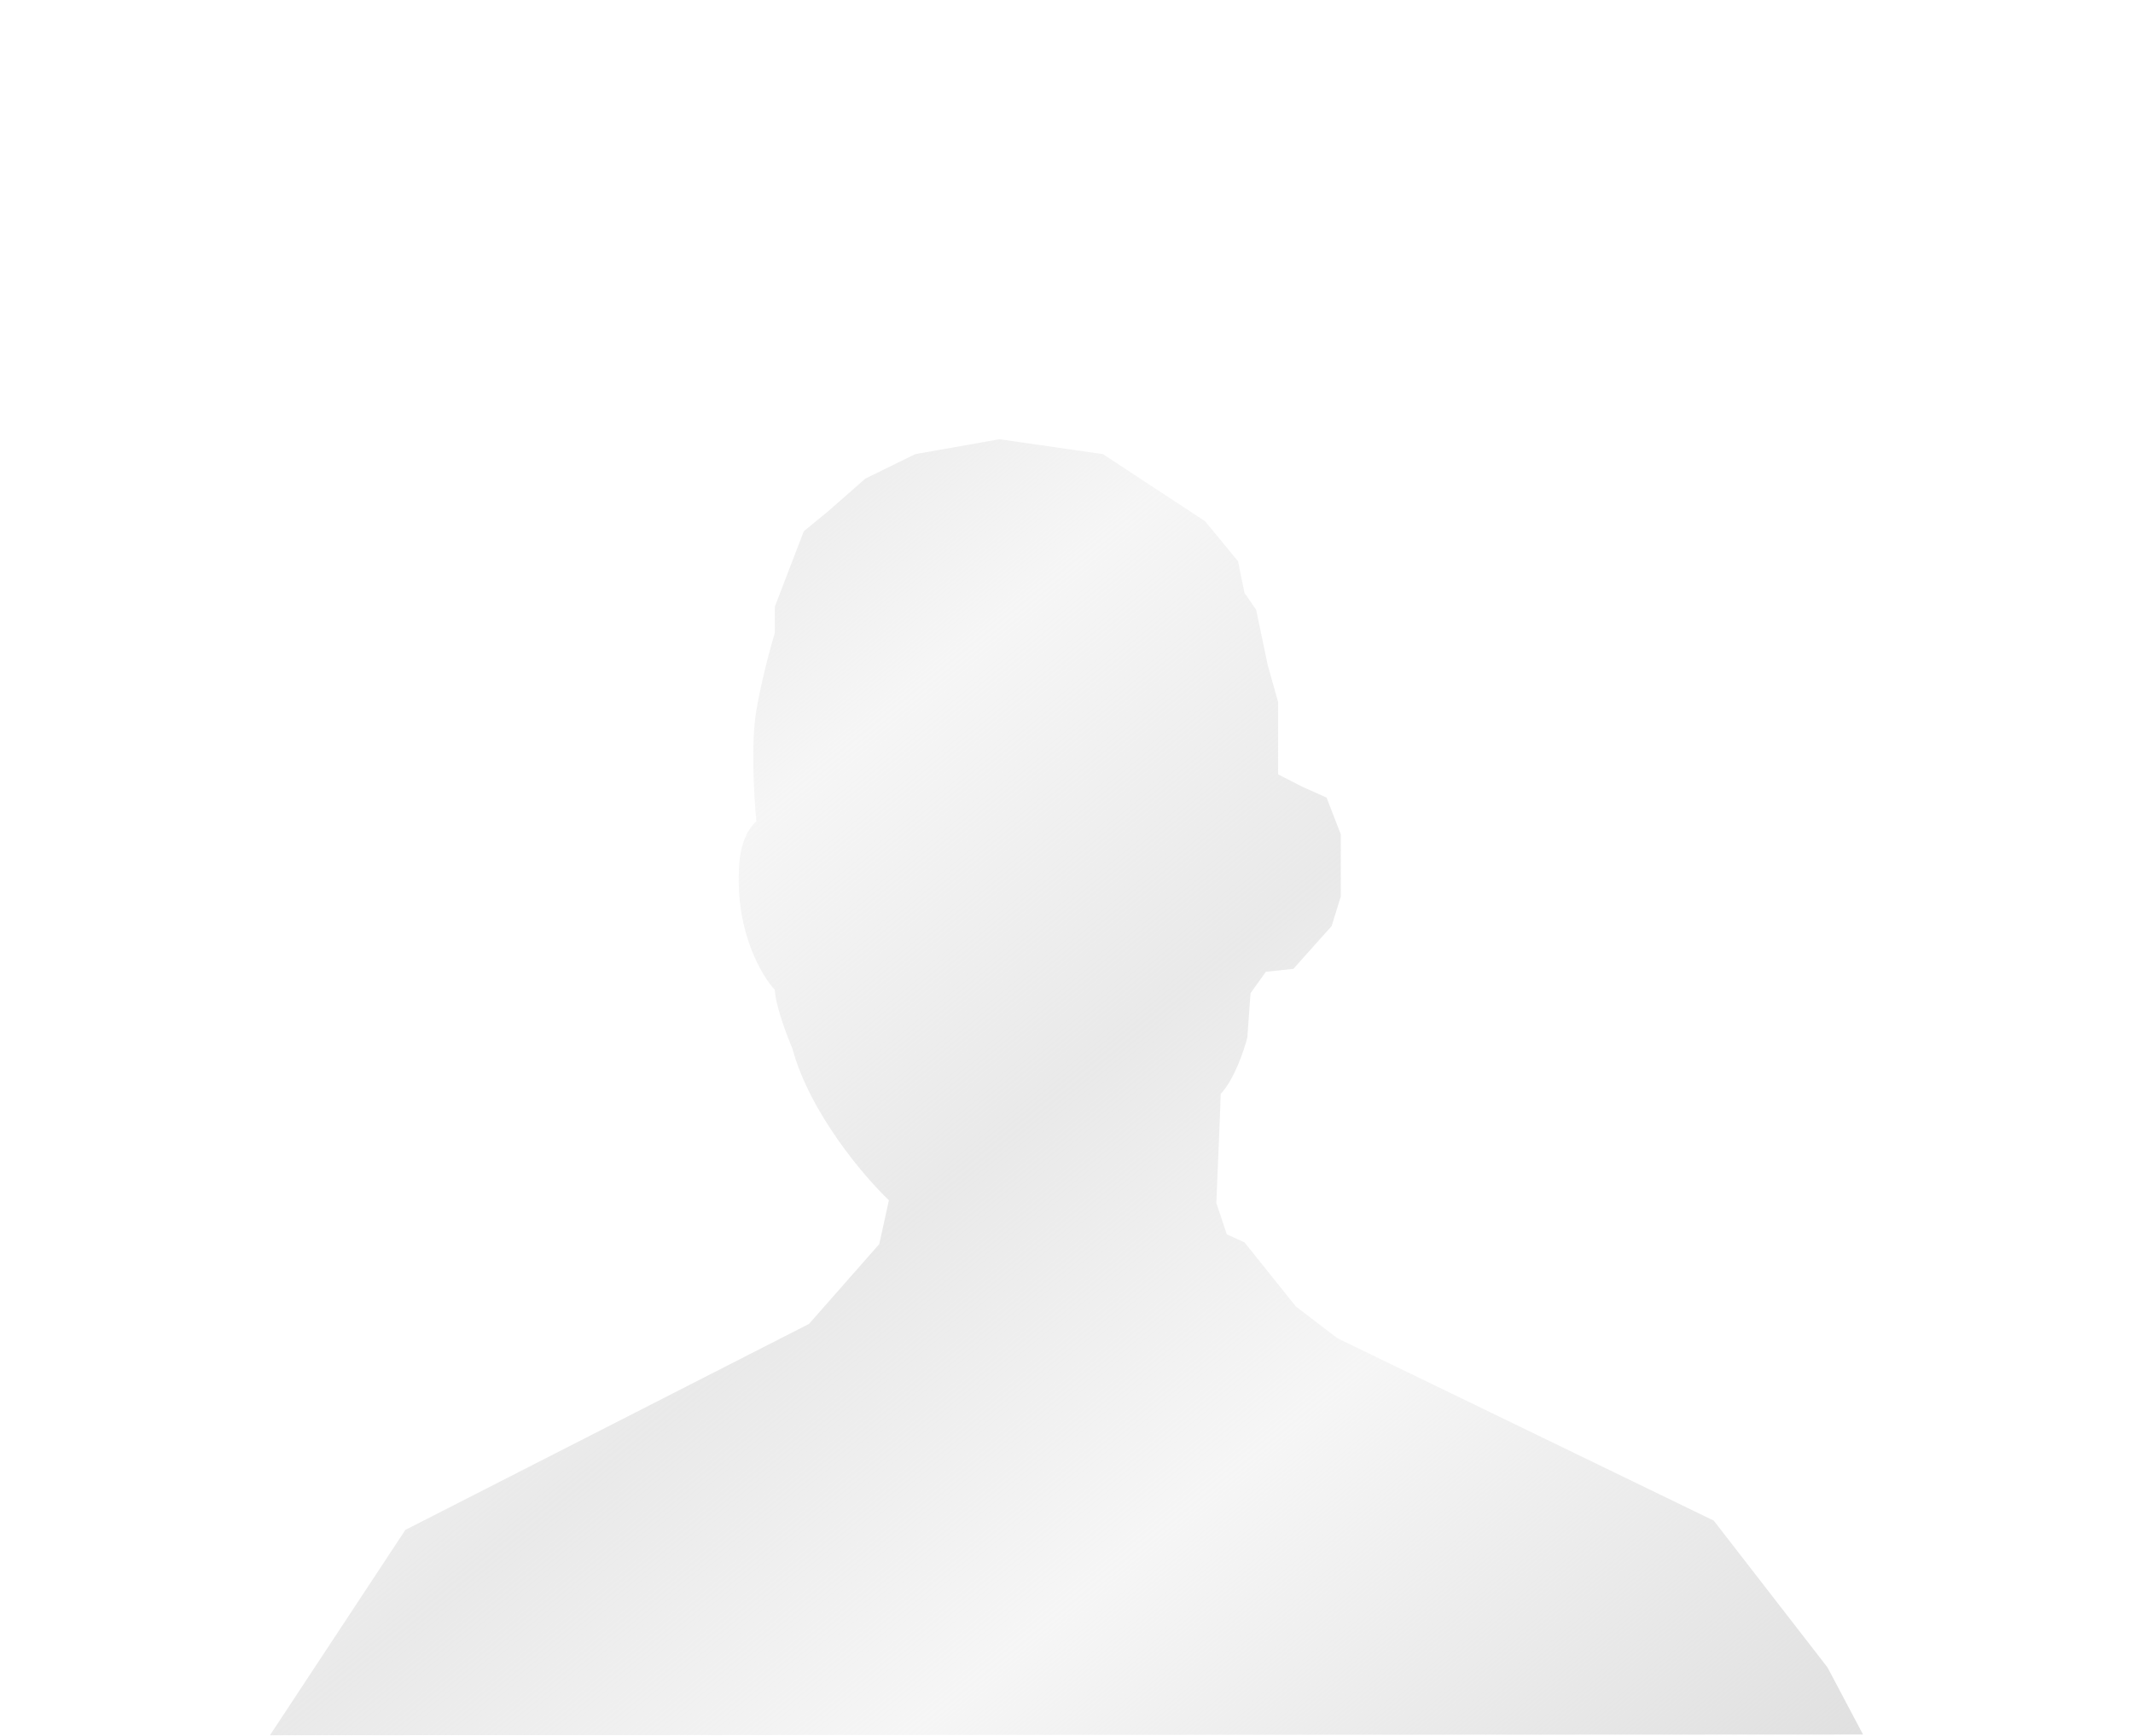
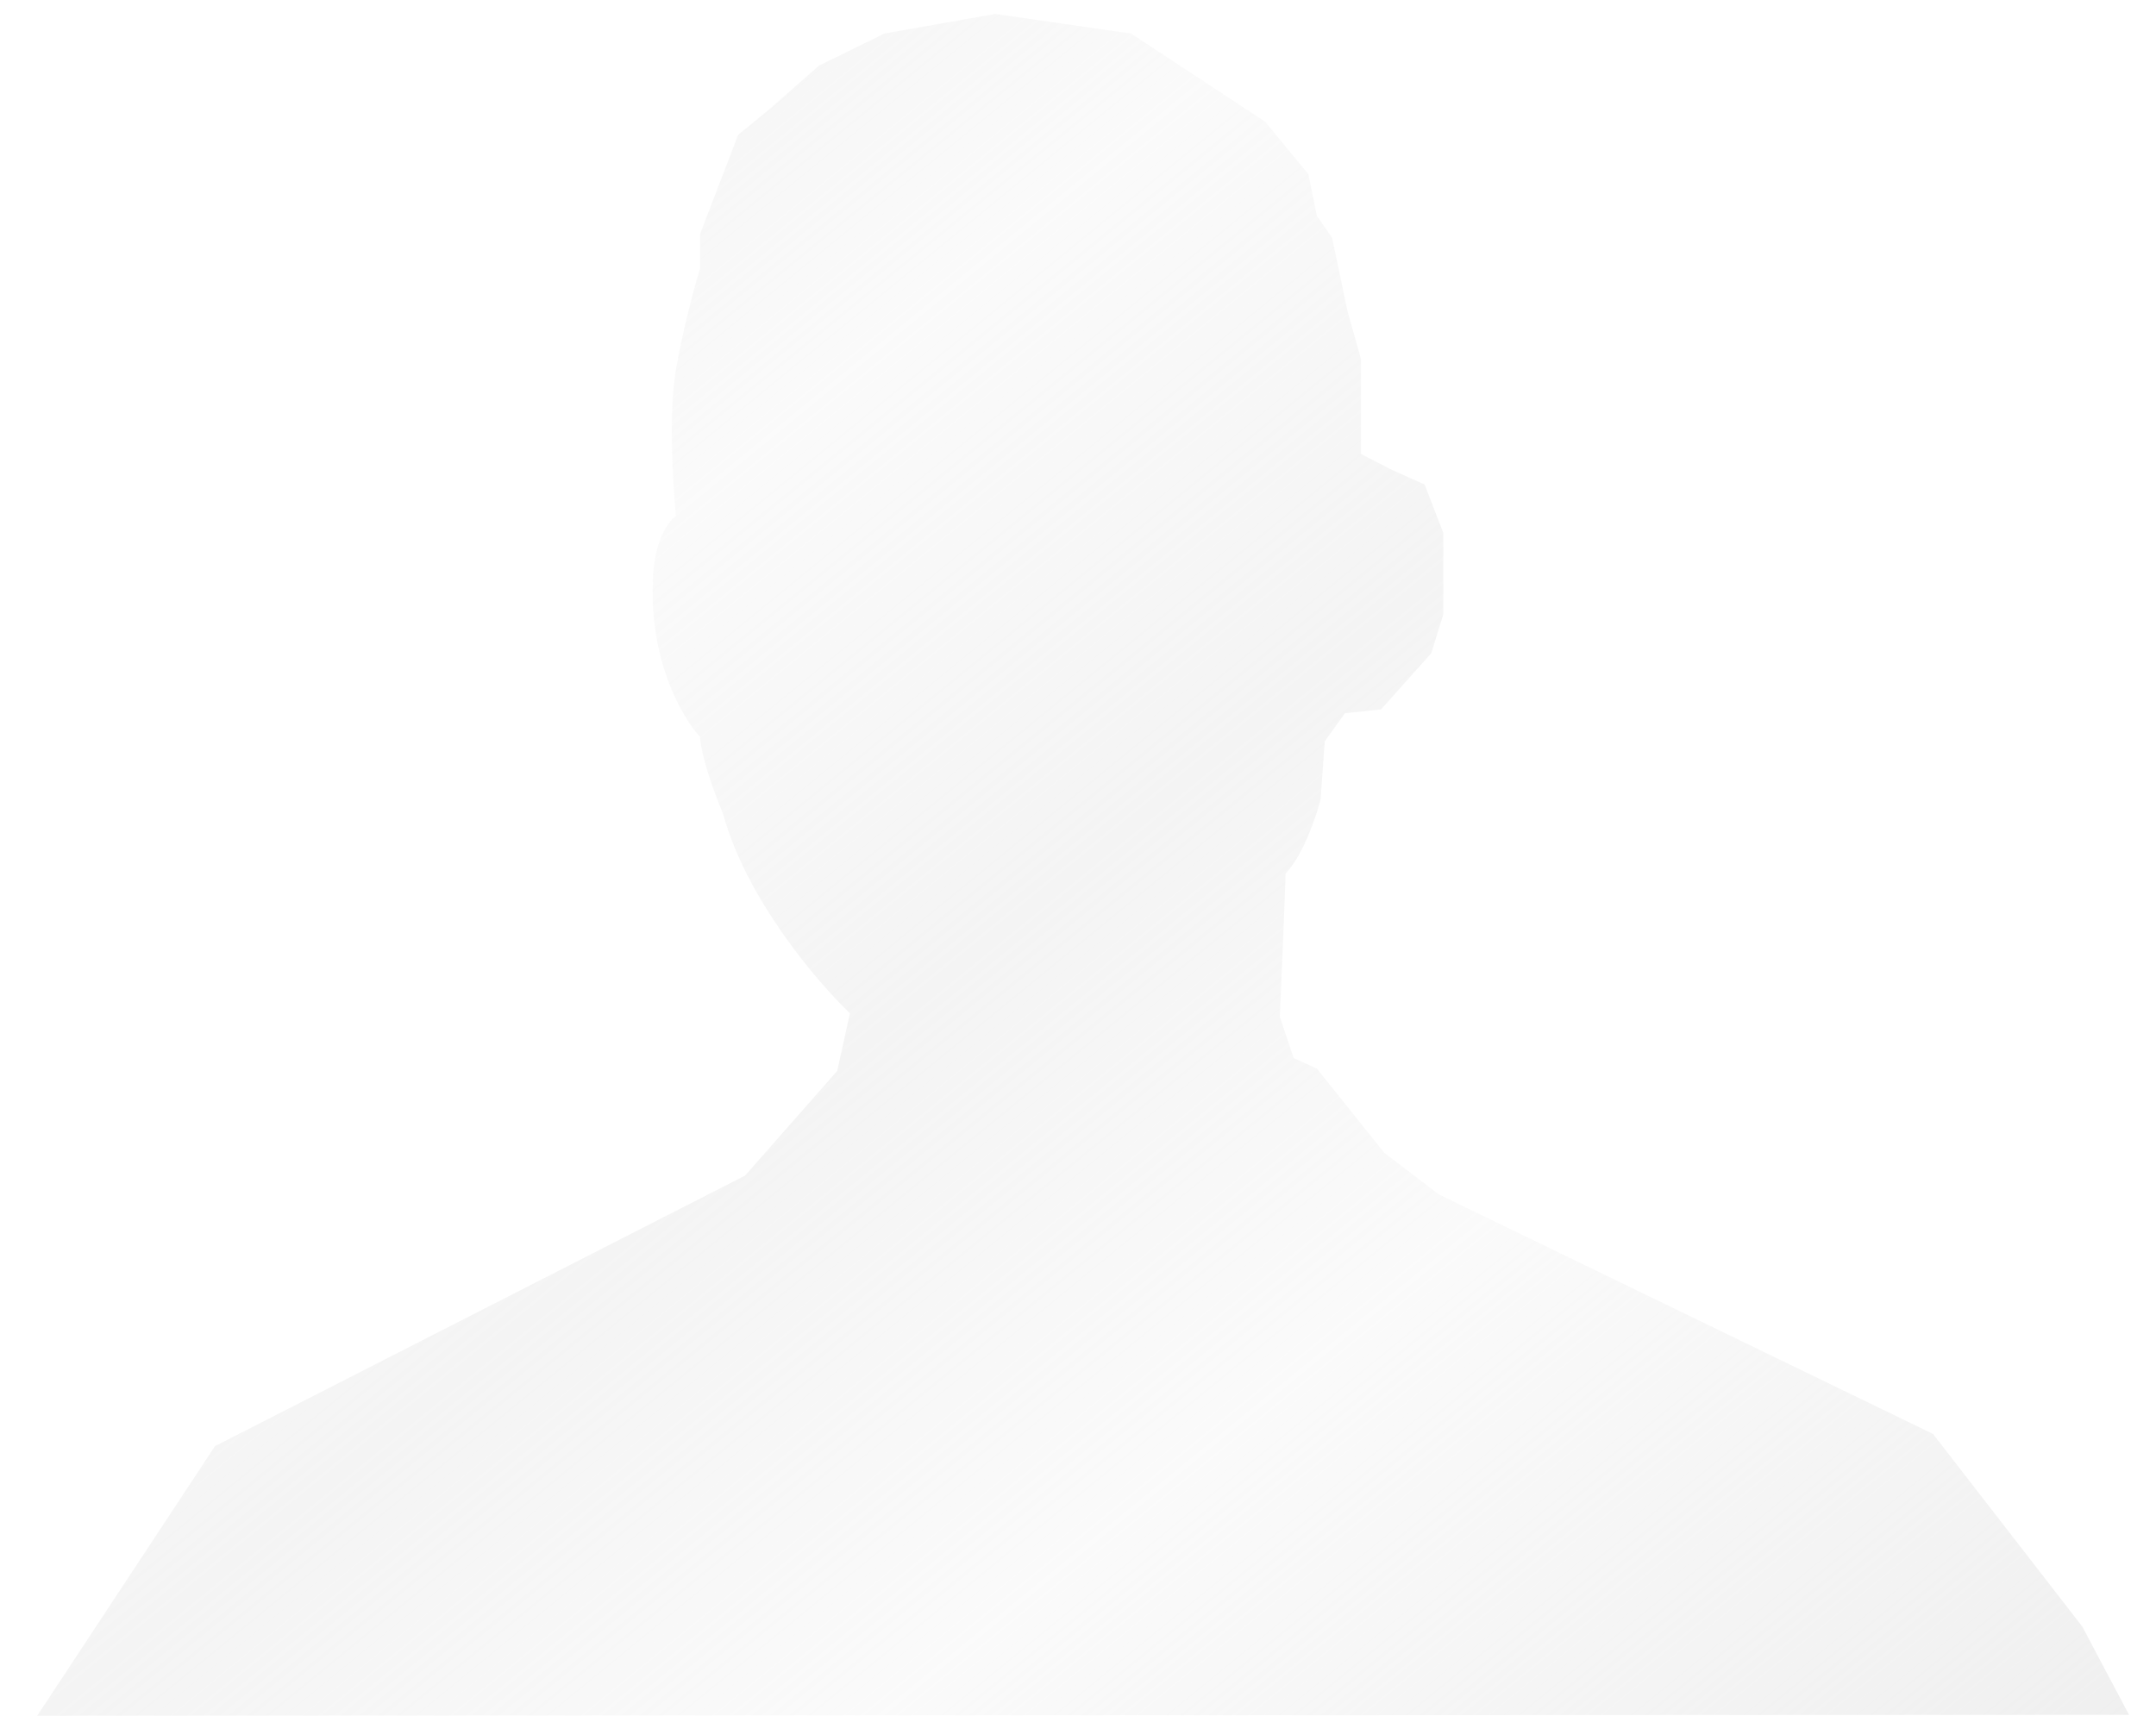
- <svg xmlns="http://www.w3.org/2000/svg" width="821" height="668" viewBox="0 0 821 668" fill="none">
+ <svg xmlns="http://www.w3.org/2000/svg" width="632" height="503" viewBox="0 0 632 503" fill="none">
  <defs>
    <linearGradient id="skeletonGradient" x1="0" y1="0" x2="1" y2="1">
      <stop offset="0%" stop-color="#e0e0e0" stop-opacity="1">
        <animate attributeName="offset" values="-1;1" dur="2s" repeatCount="indefinite" />
      </stop>
      <stop offset="30%" stop-color="#e0e0e0" stop-opacity="0.3">
        <animate attributeName="offset" values="-0.7;1.3" dur="2s" repeatCount="indefinite" />
      </stop>
      <stop offset="50%" stop-color="#e0e0e0" stop-opacity="0.7">
        <animate attributeName="offset" values="-0.5;1.5" dur="2s" repeatCount="indefinite" />
      </stop>
      <stop offset="70%" stop-color="#e0e0e0" stop-opacity="0.3">
        <animate attributeName="offset" values="-0.3;1.7" dur="2s" repeatCount="indefinite" />
      </stop>
      <stop offset="100%" stop-color="#e0e0e0" stop-opacity="1">
        <animate attributeName="offset" values="0;2" dur="2s" repeatCount="indefinite" />
      </stop>
    </linearGradient>
  </defs>
-   <path d="M156.021 588.962L103.908 668L717.092 667.731L703.409 641.879L659.627 585.375L514.805 515.178L498.782 502.959L479.033 478.284L472.201 475.181L468.164 463.079C468.725 450.046 469.848 423.407 469.848 421.11C475.023 415.672 478.844 404.358 480.108 399.381L481.334 382.333L487.245 374.088L497.839 372.973L512.559 356.482L516.078 345.117V321.212L510.605 307.043L501.151 302.817L491.947 298.094V270.253L487.966 256.084L483.488 234.707L479.01 228.243L476.522 216.063L463.835 200.651L424.527 174.826L384.706 169.088L352.278 174.826L333.024 184.276L318.836 196.764L309.378 204.527L298.231 233.554V243.68C296.767 248.405 293.299 260.961 291.138 273.381C288.976 285.802 290.237 307.133 291.138 316.246C288.886 317.821 284.382 324.009 284.382 336.16C283.571 359.381 293.277 375.762 298.231 381.05C298.231 383.188 299.582 390.703 304.987 403.664C311.743 428.505 332.573 452.942 342.144 462.055L338.428 478.931L311.405 509.645L156.021 588.962Z" fill="url(#skeletonGradient)" />
+   <path d="M63.021 423.962L10.908 503L624.092 502.731L610.409 476.879L566.627 420.375L421.805 350.178L405.782 337.959L386.033 313.284L379.201 310.181L375.164 298.079C375.725 285.046 376.848 258.407 376.848 256.11C382.023 250.672 385.844 239.358 387.108 234.381L388.334 217.333L394.245 209.088L404.839 207.973L419.559 191.482L423.078 180.117V156.212L417.605 142.043L408.151 137.817L398.947 133.094V105.253L394.966 91.084L390.488 69.707L386.01 63.243L383.522 51.063L370.835 35.651L331.527 9.826L291.706 4.088L259.278 9.826L240.024 19.276L225.836 31.764L216.378 39.527L205.231 68.554V78.68C203.767 83.405 200.299 95.961 198.138 108.381C195.976 120.802 197.237 142.133 198.138 151.246C195.886 152.821 191.382 159.009 191.382 171.16C190.571 194.381 200.277 210.762 205.231 216.05C205.231 218.188 206.582 225.703 211.987 238.664C218.743 263.505 239.573 287.942 249.144 297.055L245.428 313.931L218.405 344.645L63.021 423.962Z" fill="url(#skeletonGradient)" fill-opacity="0.5" />
</svg>
